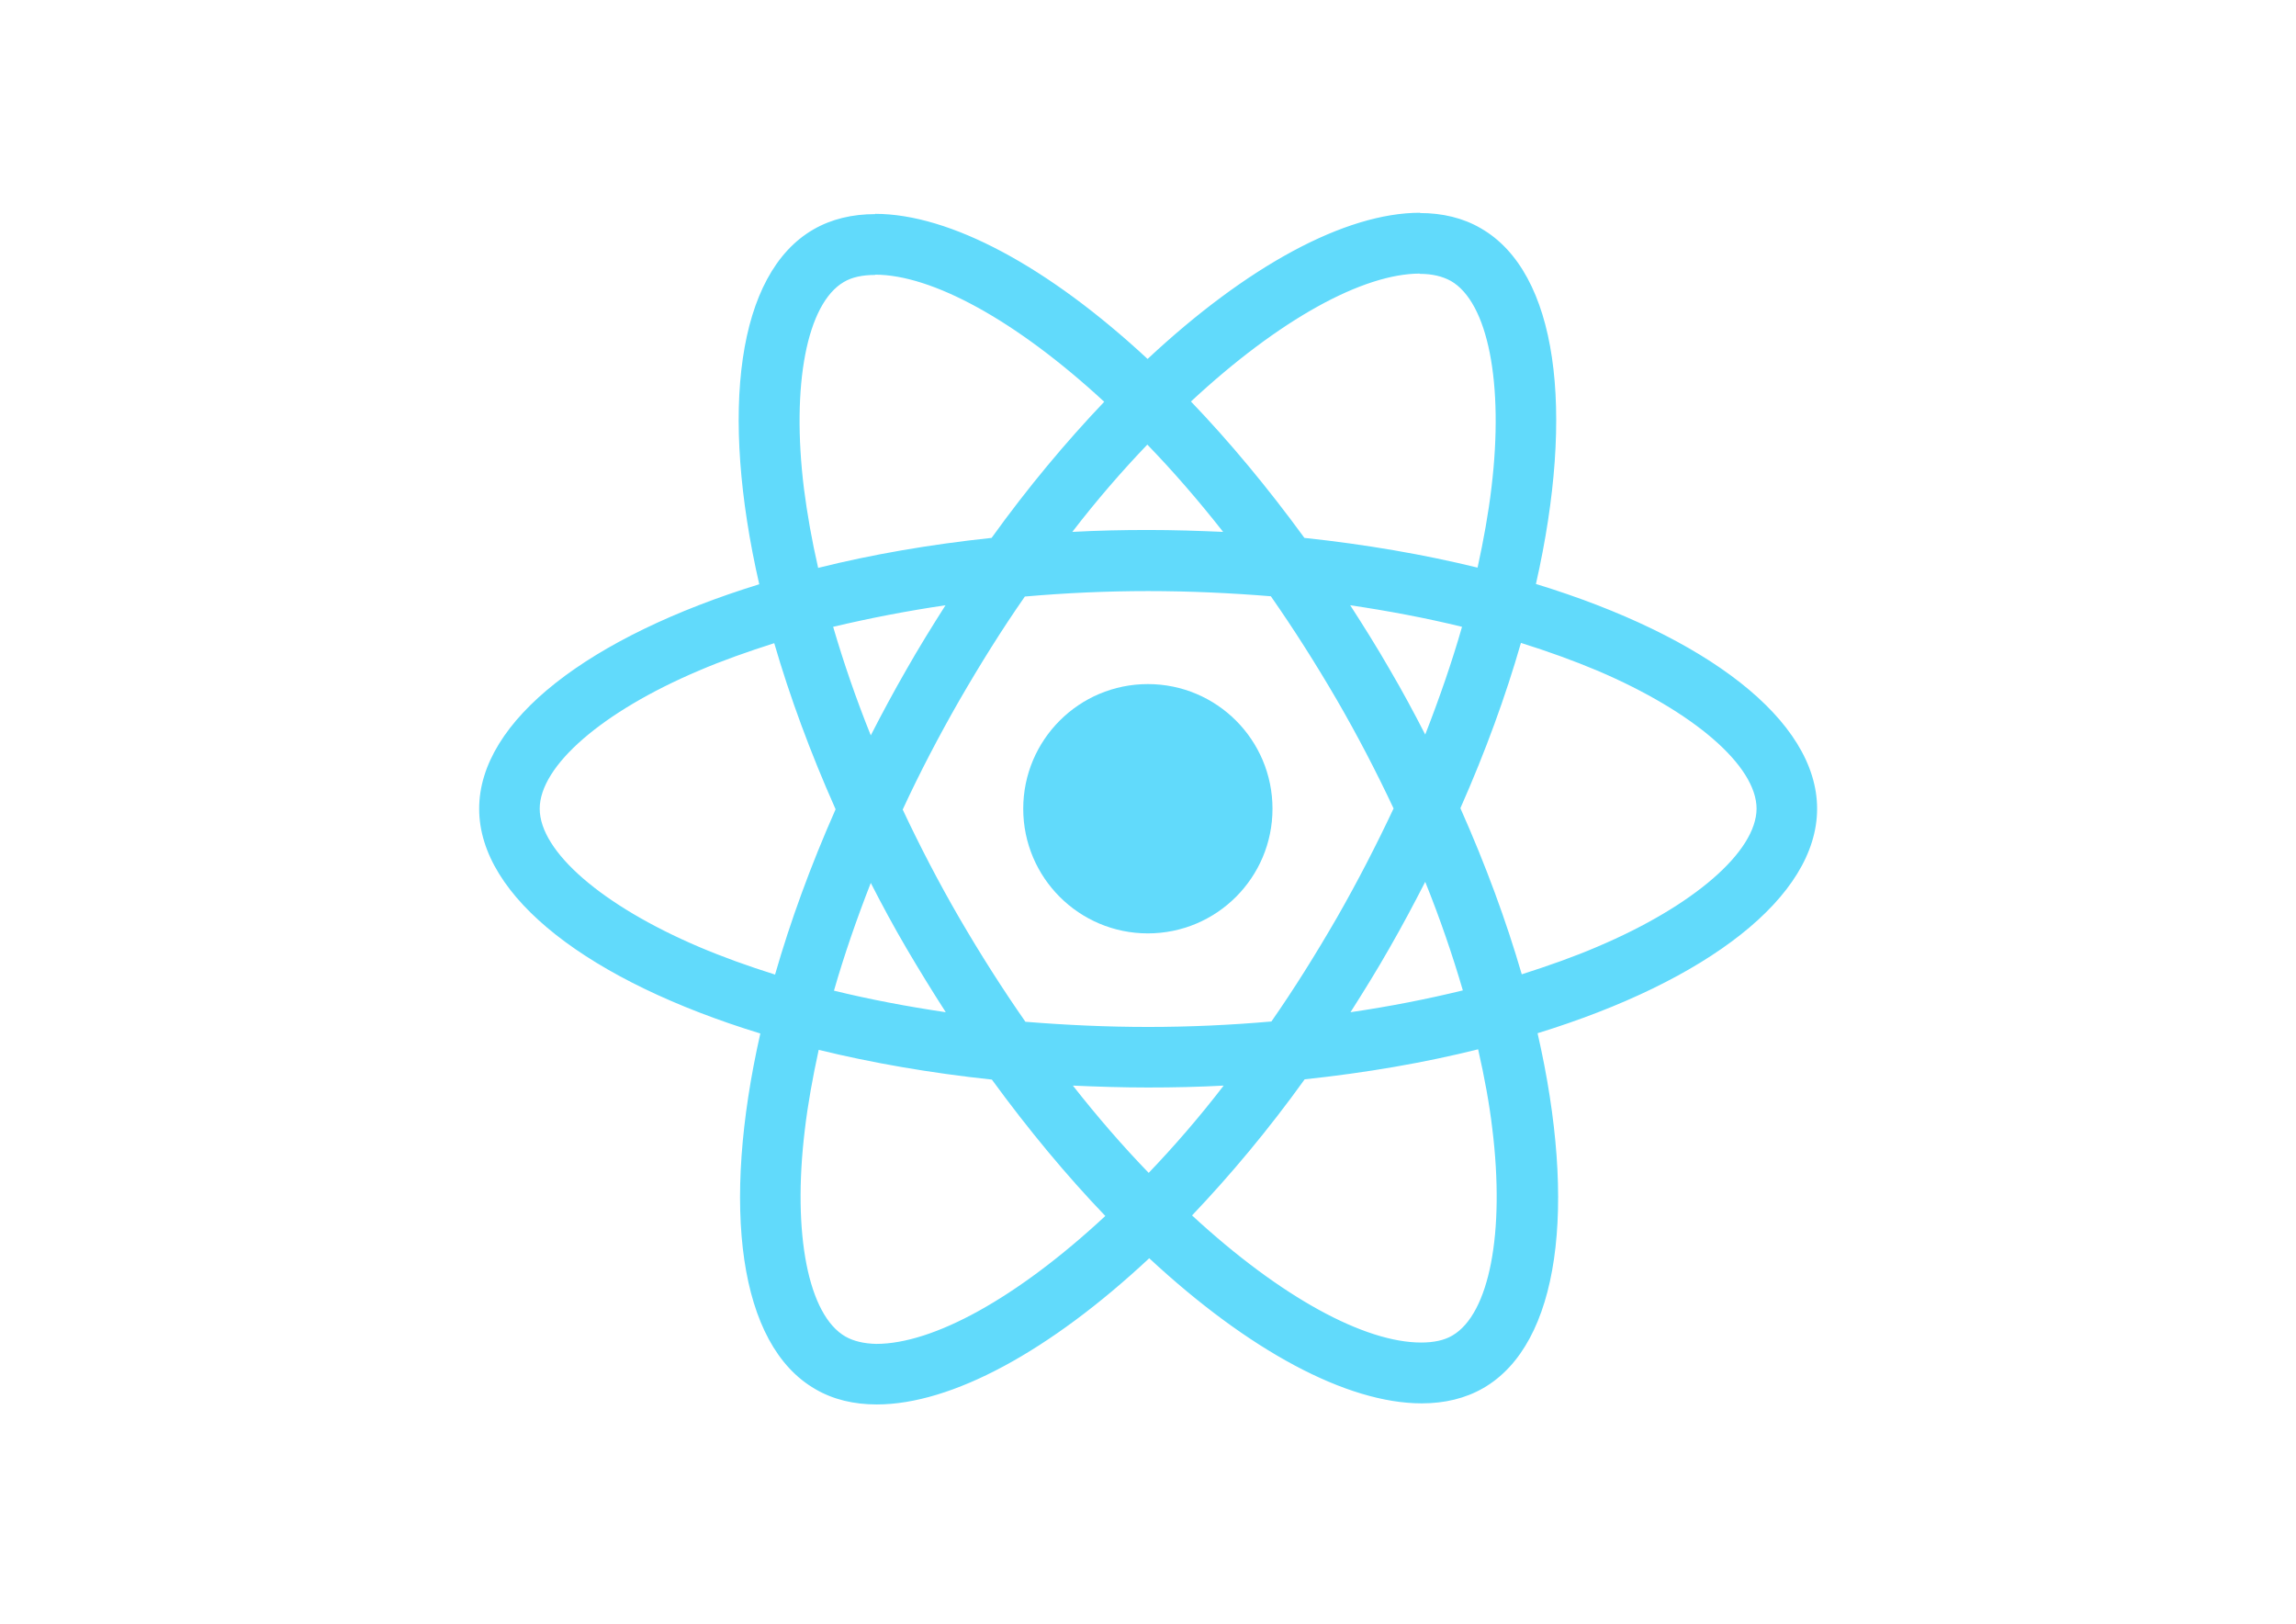
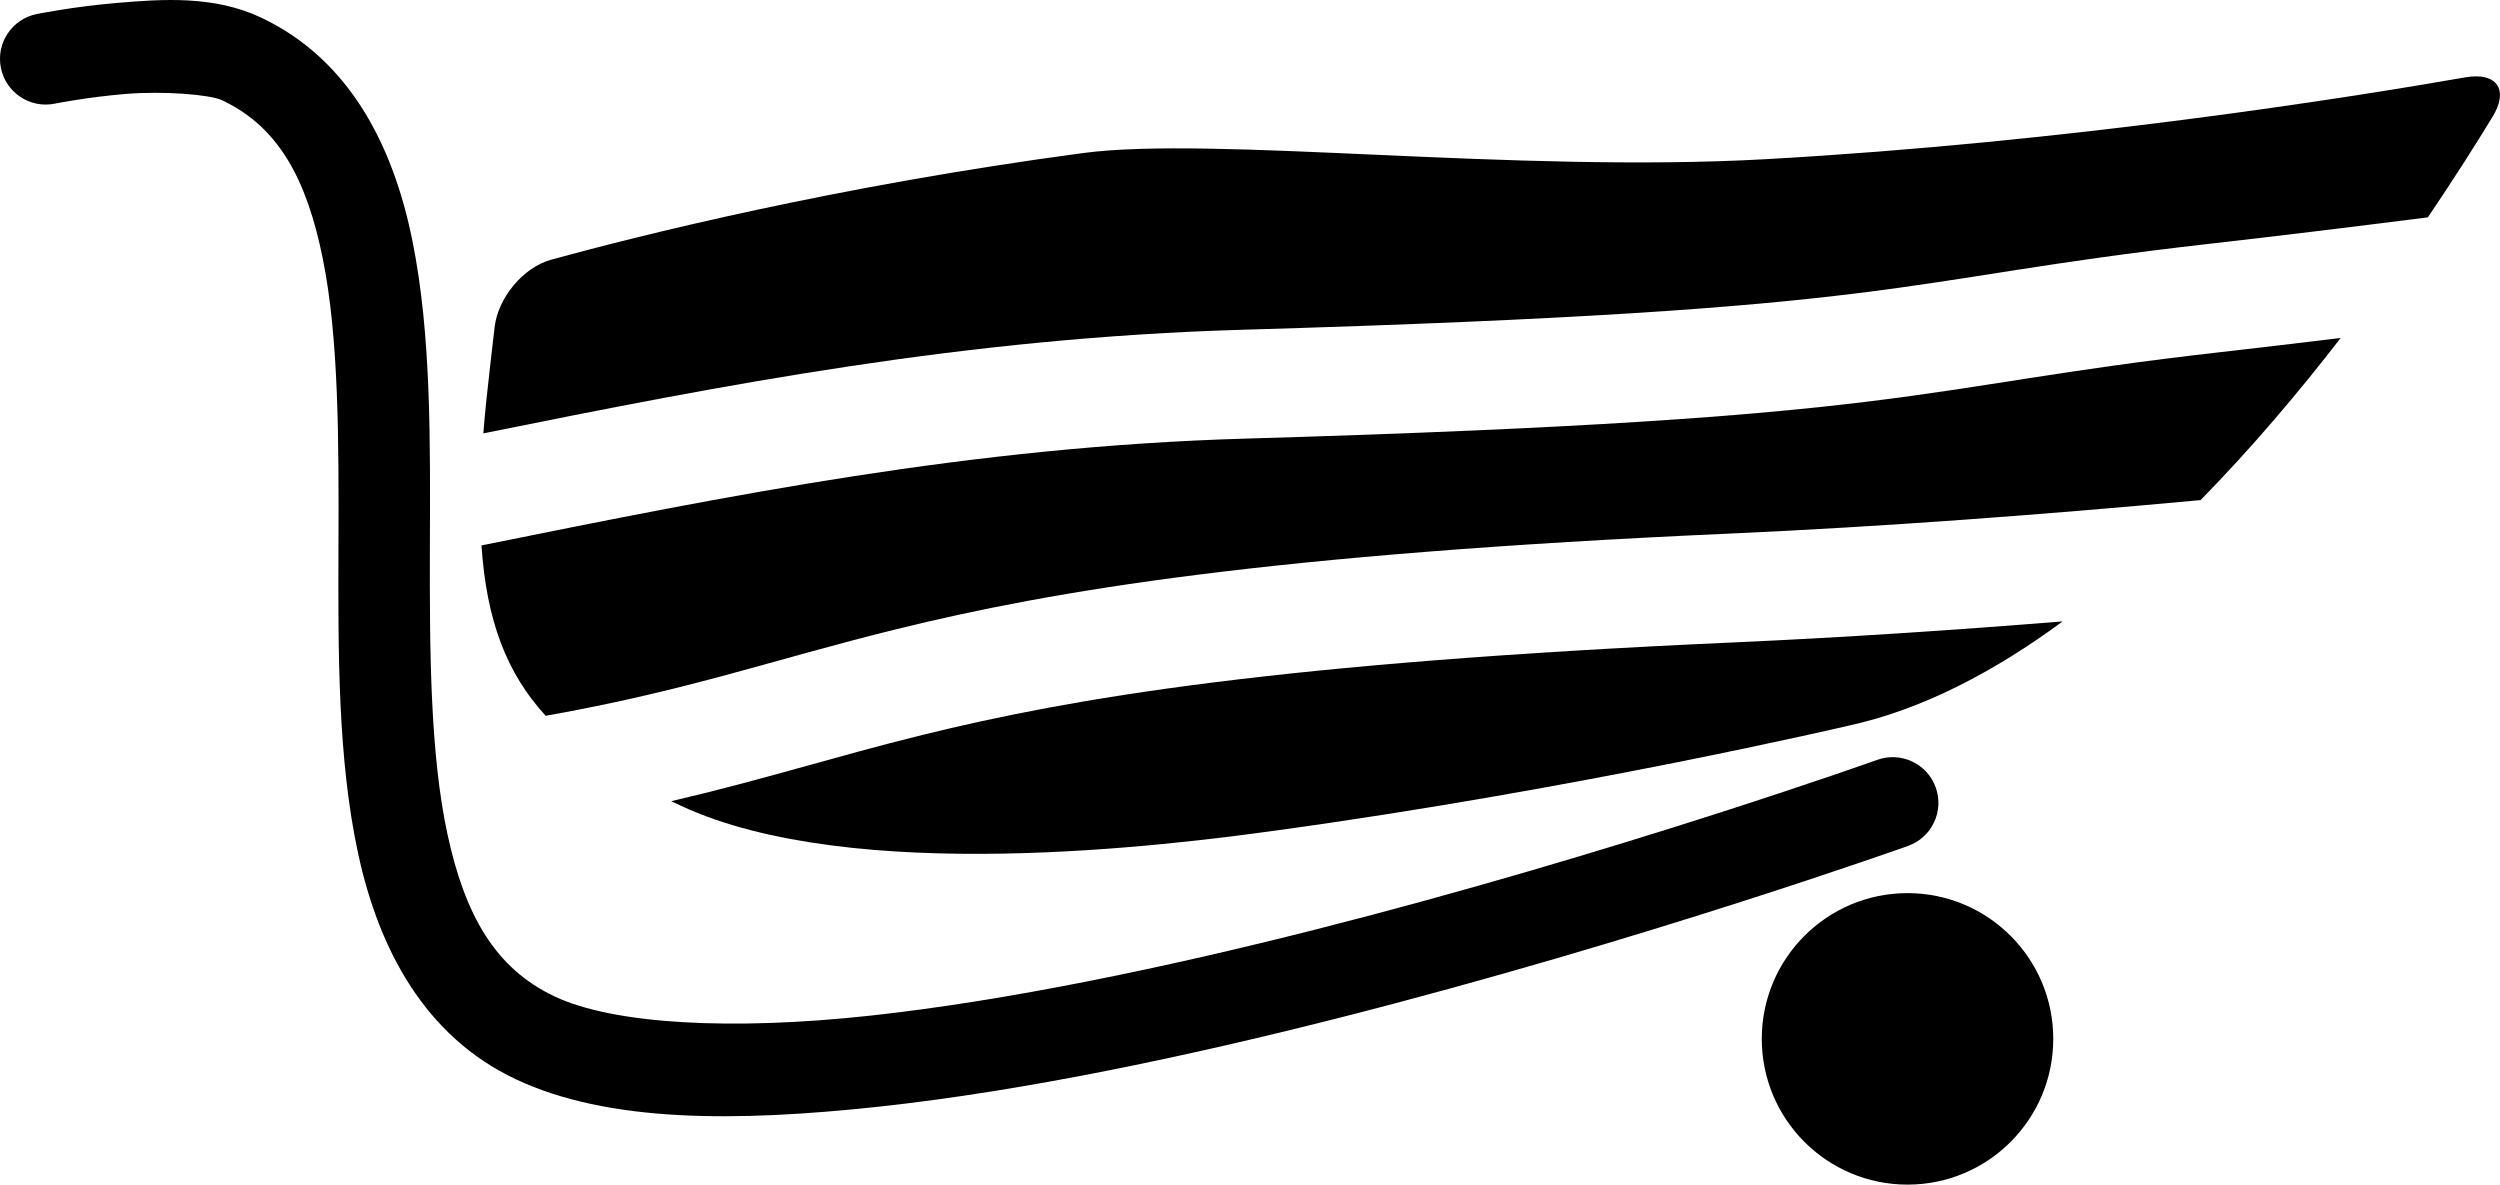
- <svg xmlns="http://www.w3.org/2000/svg" viewBox="0 0 841.9 595.3">
-   <g fill="#61DAFB">
-     <path d="M666.3 296.5c0-32.5-40.7-63.3-103.1-82.4 14.4-63.6 8-114.2-20.2-130.4-6.5-3.8-14.1-5.6-22.4-5.6v22.3c4.6 0 8.3.9 11.4 2.6 13.6 7.8 19.5 37.5 14.9 75.7-1.1 9.4-2.9 19.3-5.1 29.4-19.6-4.8-41-8.5-63.5-10.9-13.5-18.5-27.5-35.3-41.6-50 32.6-30.3 63.2-46.9 84-46.9V78c-27.5 0-63.5 19.6-99.9 53.6-36.4-33.8-72.4-53.2-99.9-53.2v22.3c20.7 0 51.4 16.5 84 46.6-14 14.7-28 31.4-41.3 49.9-22.6 2.4-44 6.1-63.6 11-2.3-10-4-19.7-5.2-29-4.7-38.2 1.1-67.9 14.6-75.8 3-1.8 6.9-2.6 11.5-2.6V78.5c-8.4 0-16 1.8-22.6 5.6-28.1 16.2-34.4 66.7-19.9 130.1-62.2 19.2-102.7 49.9-102.7 82.3 0 32.5 40.7 63.3 103.1 82.4-14.4 63.6-8 114.2 20.2 130.4 6.5 3.8 14.1 5.6 22.5 5.6 27.5 0 63.5-19.6 99.9-53.6 36.4 33.8 72.4 53.2 99.9 53.2 8.4 0 16-1.8 22.6-5.6 28.1-16.2 34.4-66.7 19.9-130.1 62-19.1 102.5-49.9 102.5-82.3zm-130.2-66.7c-3.7 12.9-8.3 26.2-13.5 39.5-4.1-8-8.4-16-13.1-24-4.6-8-9.5-15.8-14.4-23.4 14.2 2.1 27.9 4.7 41 7.9zm-45.8 106.5c-7.8 13.5-15.8 26.3-24.1 38.2-14.9 1.3-30 2-45.2 2-15.1 0-30.2-.7-45-1.9-8.3-11.9-16.4-24.6-24.2-38-7.6-13.1-14.5-26.4-20.8-39.8 6.2-13.4 13.2-26.8 20.7-39.9 7.8-13.5 15.8-26.3 24.1-38.2 14.9-1.3 30-2 45.2-2 15.1 0 30.2.7 45 1.9 8.3 11.9 16.4 24.6 24.2 38 7.6 13.1 14.5 26.4 20.8 39.8-6.3 13.4-13.2 26.8-20.7 39.9zm32.3-13c5.4 13.4 10 26.8 13.8 39.8-13.1 3.2-26.9 5.9-41.2 8 4.9-7.7 9.8-15.6 14.4-23.7 4.6-8 8.9-16.1 13-24.1zM421.2 430c-9.3-9.6-18.6-20.3-27.8-32 9 .4 18.2.7 27.5.7 9.4 0 18.7-.2 27.8-.7-9 11.7-18.3 22.4-27.5 32zm-74.4-58.9c-14.2-2.1-27.9-4.7-41-7.9 3.7-12.9 8.3-26.2 13.5-39.5 4.1 8 8.4 16 13.1 24 4.7 8 9.5 15.8 14.4 23.4zM420.7 163c9.3 9.6 18.6 20.3 27.8 32-9-.4-18.2-.7-27.5-.7-9.4 0-18.7.2-27.8.7 9-11.7 18.3-22.4 27.5-32zm-74 58.9c-4.9 7.7-9.8 15.6-14.4 23.7-4.6 8-8.9 16-13 24-5.4-13.4-10-26.8-13.8-39.8 13.1-3.1 26.9-5.8 41.2-7.9zm-90.5 125.2c-35.4-15.1-58.3-34.9-58.3-50.6 0-15.7 22.9-35.6 58.3-50.6 8.6-3.7 18-7 27.7-10.1 5.7 19.6 13.2 40 22.5 60.9-9.2 20.8-16.6 41.1-22.2 60.6-9.9-3.1-19.3-6.5-28-10.2zM310 490c-13.6-7.8-19.5-37.5-14.9-75.7 1.1-9.4 2.9-19.3 5.1-29.4 19.6 4.8 41 8.5 63.5 10.9 13.5 18.5 27.5 35.3 41.6 50-32.6 30.3-63.2 46.9-84 46.9-4.5-.1-8.3-1-11.3-2.7zm237.2-76.2c4.7 38.2-1.1 67.9-14.6 75.8-3 1.8-6.9 2.6-11.5 2.6-20.7 0-51.4-16.5-84-46.6 14-14.7 28-31.4 41.3-49.9 22.6-2.4 44-6.1 63.6-11 2.3 10.1 4.1 19.8 5.2 29.1zm38.5-66.7c-8.6 3.7-18 7-27.7 10.1-5.7-19.6-13.2-40-22.5-60.9 9.2-20.8 16.6-41.1 22.2-60.6 9.9 3.1 19.3 6.5 28.1 10.2 35.4 15.1 58.3 34.9 58.3 50.6-.1 15.7-23 35.6-58.4 50.6zM320.8 78.4z" />
-     <circle cx="420.9" cy="296.5" r="45.7" />
-     <path d="M520.5 78.1z" />
+ <svg xmlns="http://www.w3.org/2000/svg" width="143.982mm" height="68.225mm" viewBox="0 0 143.982 68.225" version="1.1" id="svg1" xml:space="preserve">
+   <defs id="defs1" />
+   <g id="layer1" transform="translate(-33.98315,-67.65342)">
+     <g id="g20" transform="translate(-8.866532)">
+       <path id="path13" style="display:inline;fill:#000000;fill-opacity:1;stroke:none;stroke-width:5;stroke-linecap:round;stroke-linejoin:round;stroke-dasharray:none;stroke-opacity:1" d="m 161.116,103.441 c -6.345,0.512 -12.672,0.93 -18.933,1.21 -26.3,1.174 -38.102,3.201 -46.736,5.33 -5.061,1.248 -9.182,2.584 -14.47,3.815 0.182,0.087 0.368,0.175 0.555,0.262 9.897,4.608 28.14,2.268 34.22,1.435 17.469,-2.393 32.992,-6.037 32.992,-6.037 4.256,-0.918 8.431,-3.114 12.372,-6.014 z" transform="translate(0.5291666)" />
+       <path id="path18" style="display:inline;fill:#000000;fill-opacity:1;stroke:none;stroke-width:5;stroke-linecap:round;stroke-linejoin:round;stroke-dasharray:none;stroke-opacity:1" d="m 70.05,99.065 c 0.287,4.326 1.452,7.367 3.698,9.813 8.239,-1.462 13.028,-3.219 20.198,-4.987 9.033,-2.228 21.417,-4.321 47.957,-5.506 8.93,-0.399 18.033,-1.086 27.154,-1.929 2.96,-3.018 5.68,-6.243 8.071,-9.339 -2.426,0.296 -4.758,0.571 -6.973,0.823 -18.178,2.063 -16.939,3.83 -56.131,4.975 -15.779,0.461 -29.638,3.255 -43.974,6.151 z" transform="translate(0.5291666)" />
+       <path id="path20" style="display:inline;fill:#000000;fill-opacity:1;stroke:none;stroke-width:5;stroke-linecap:round;stroke-linejoin:round;stroke-dasharray:none;stroke-opacity:1" d="m 182.148,80.171 c 1.562,-2.306 2.828,-4.317 3.74,-5.818 0.824,-1.356 0.372,-2.296 -0.951,-2.302 -0.189,-7.49e-4 -0.396,0.017 -0.619,0.056 -6.677,1.164 -22.843,3.738 -40.315,4.715 -14.505,0.811 -31.787,-1.355 -39.303,-0.354 -14.132,1.882 -25.509,4.735 -30.633,6.141 -1.631,0.448 -3.07,2.21 -3.261,3.891 -0.157,1.382 -0.324,2.759 -0.466,4.124 -0.071,0.684 -0.132,1.347 -0.183,1.989 13.925,-2.817 27.771,-5.502 43.682,-5.967 39.002,-1.139 37.001,-2.825 55.605,-4.937 3.904,-0.443 8.181,-0.964 12.703,-1.538 z" transform="translate(0.5291666)" />
+       <circle style="display:inline;fill:#000000;stroke-width:0.223" id="path1" cx="152.709" cy="127.485" r="8.394" />
+       <path style="baseline-shift:baseline;display:inline;overflow:visible;opacity:1;vector-effect:none;stroke-linecap:round;stroke-linejoin:round;enable-background:accumulate;stop-color:#000000;stop-opacity:1" d="m 53.697,67.68 c -1.404,-0.078 -2.79,0.031 -4.072,0.139 -2.565,0.215 -4.668,0.645 -4.668,0.645 a 2.632,2.632 0 0 0 -2.055,3.104 2.632,2.632 0 0 0 3.105,2.055 c 0,0 1.834,-0.371 4.057,-0.557 2.223,-0.186 4.888,0.037 5.572,0.359 3.248,1.531 4.876,4.525 5.805,9.127 0.929,4.602 0.921,10.515 0.902,16.562 -0.019,6.048 -0.049,12.234 1.135,17.711 1.184,5.477 3.823,10.507 9.072,12.982 5.287,2.493 12.612,2.484 20.957,1.578 8.345,-0.906 17.665,-2.877 26.424,-5.1 17.518,-4.444 32.812,-9.914 32.812,-9.914 a 2.632,2.632 0 0 0 1.592,-3.363 2.632,2.632 0 0 0 -3.365,-1.594 c 0,0 -15.106,5.397 -32.334,9.768 -8.614,2.185 -17.753,4.106 -25.697,4.969 -7.944,0.863 -14.738,0.498 -18.143,-1.107 -3.441,-1.623 -5.171,-4.703 -6.172,-9.332 -1.001,-4.629 -1.034,-10.546 -1.016,-16.582 0.019,-6.036 0.089,-12.189 -1.008,-17.619 -1.096,-5.43 -3.596,-10.431 -8.721,-12.848 -1.358,-0.64 -2.78,-0.905 -4.184,-0.982 z" id="path7" />
+     </g>
  </g>
</svg>
